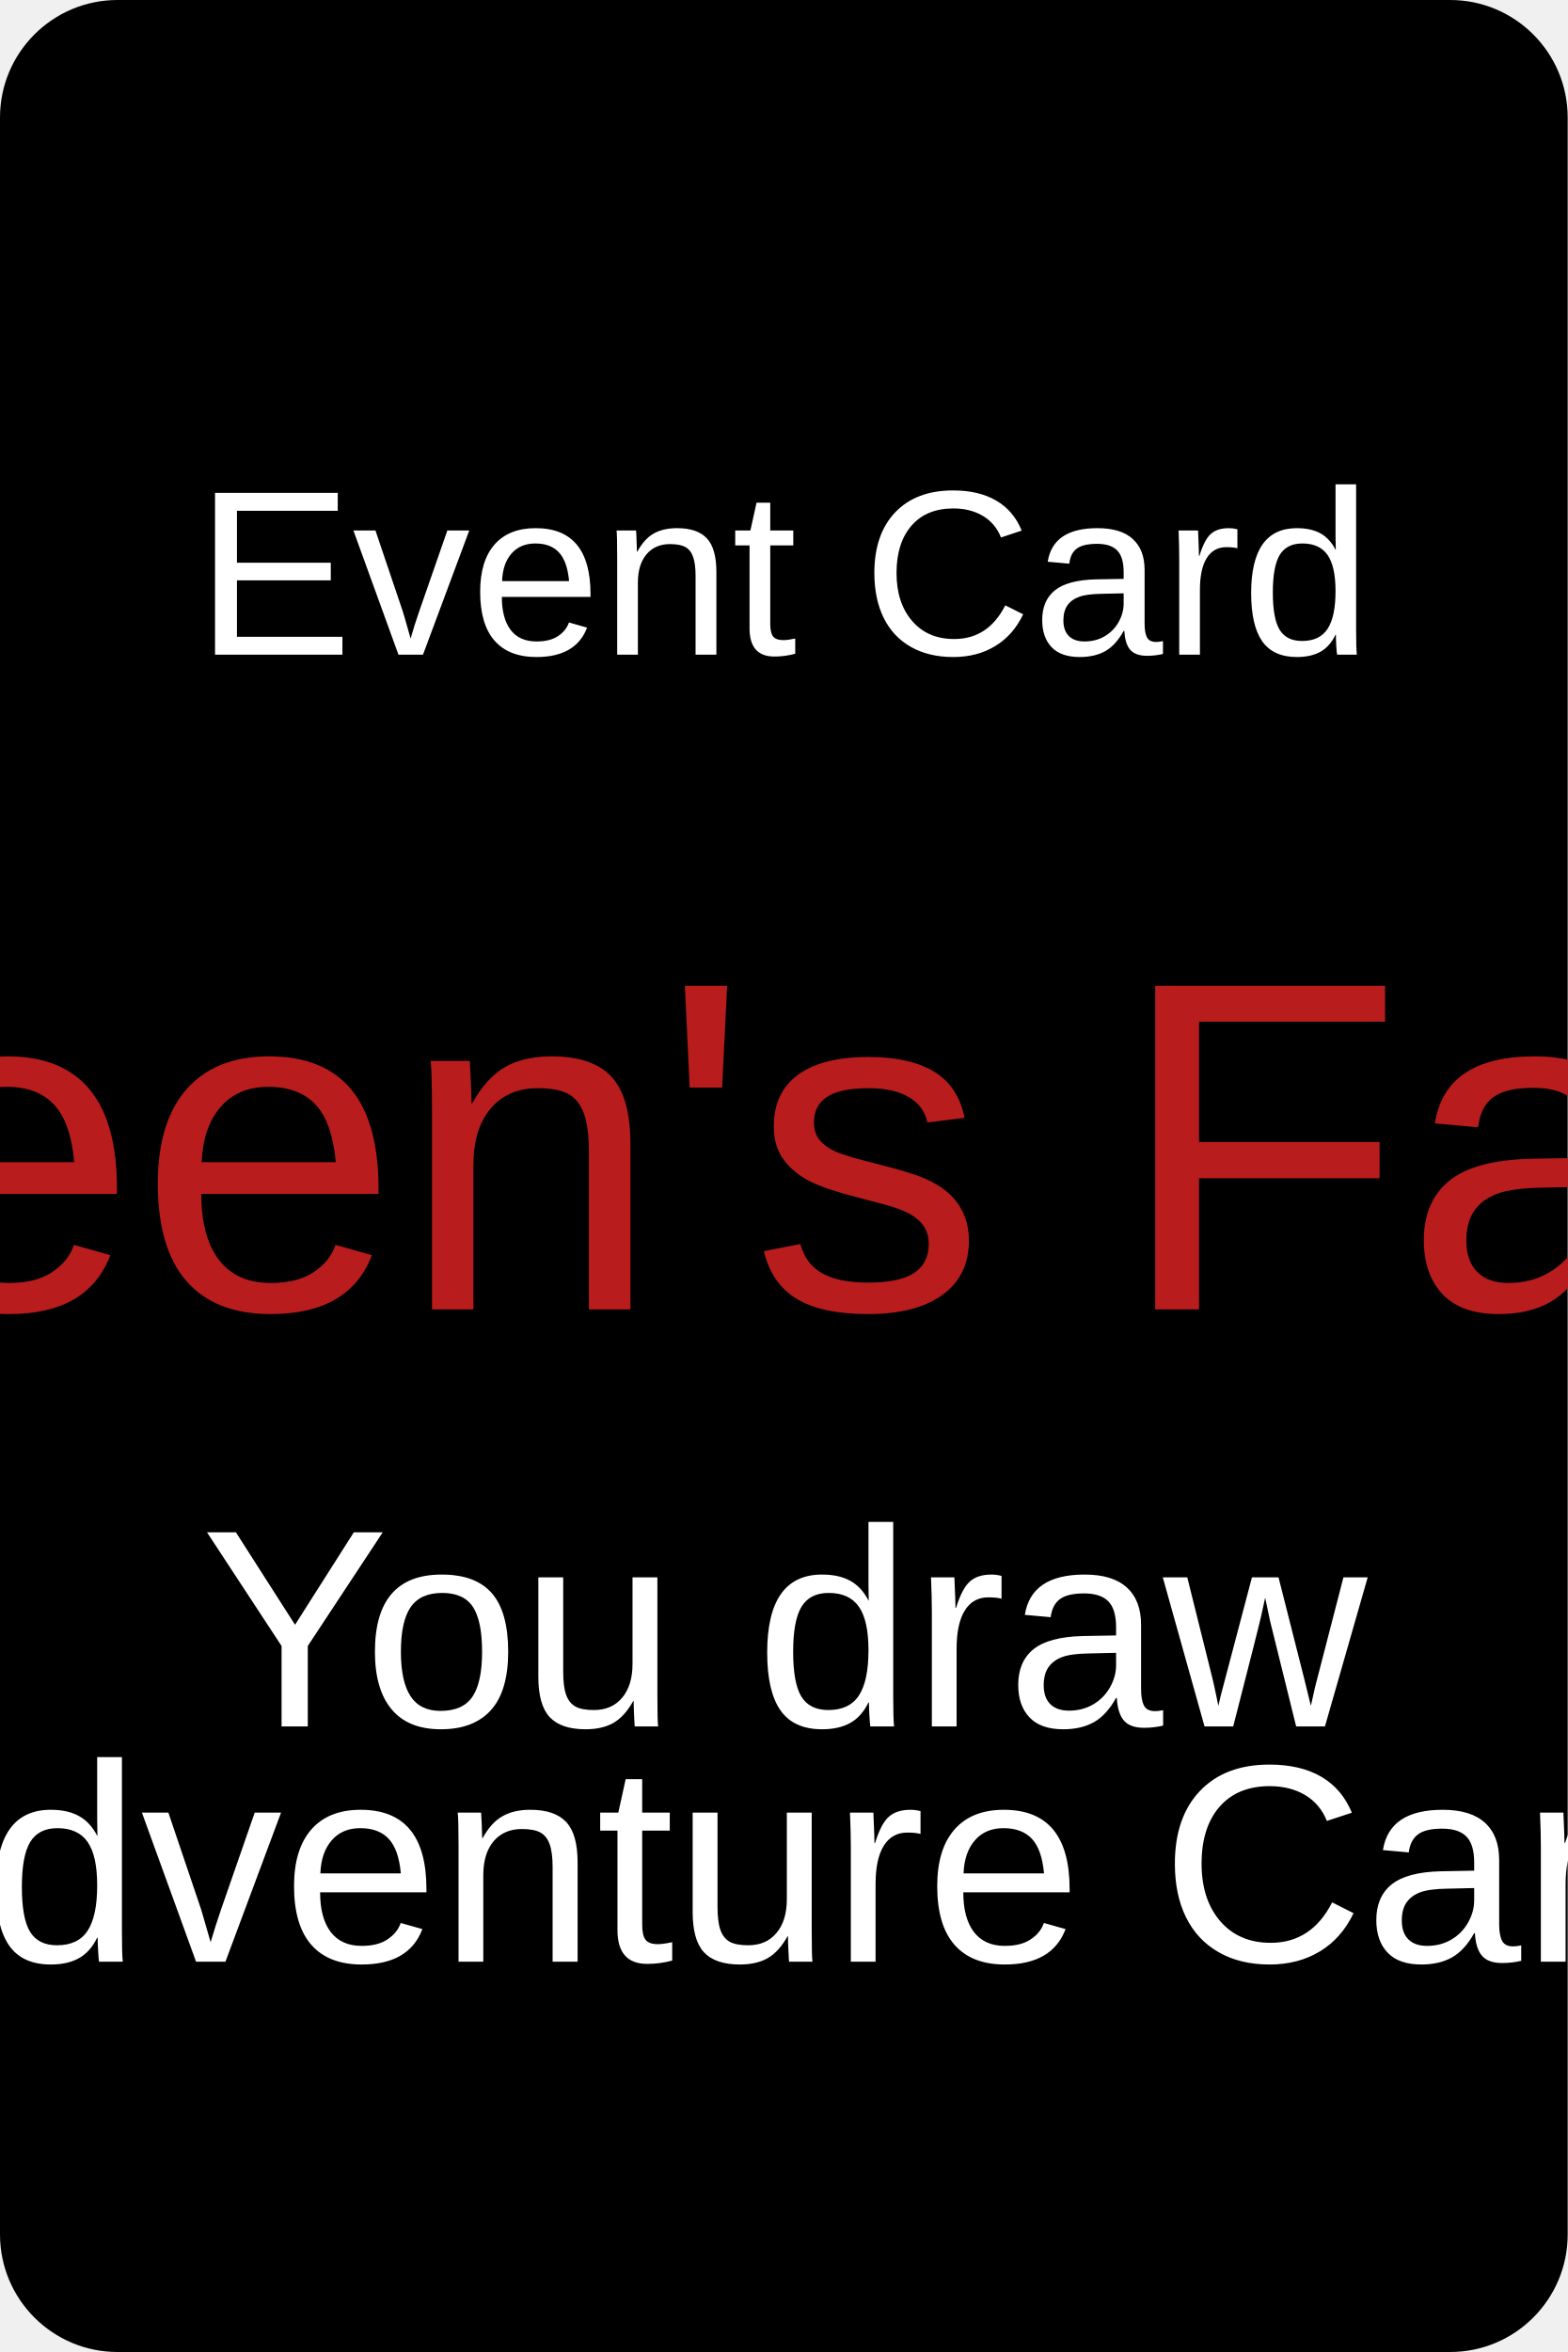
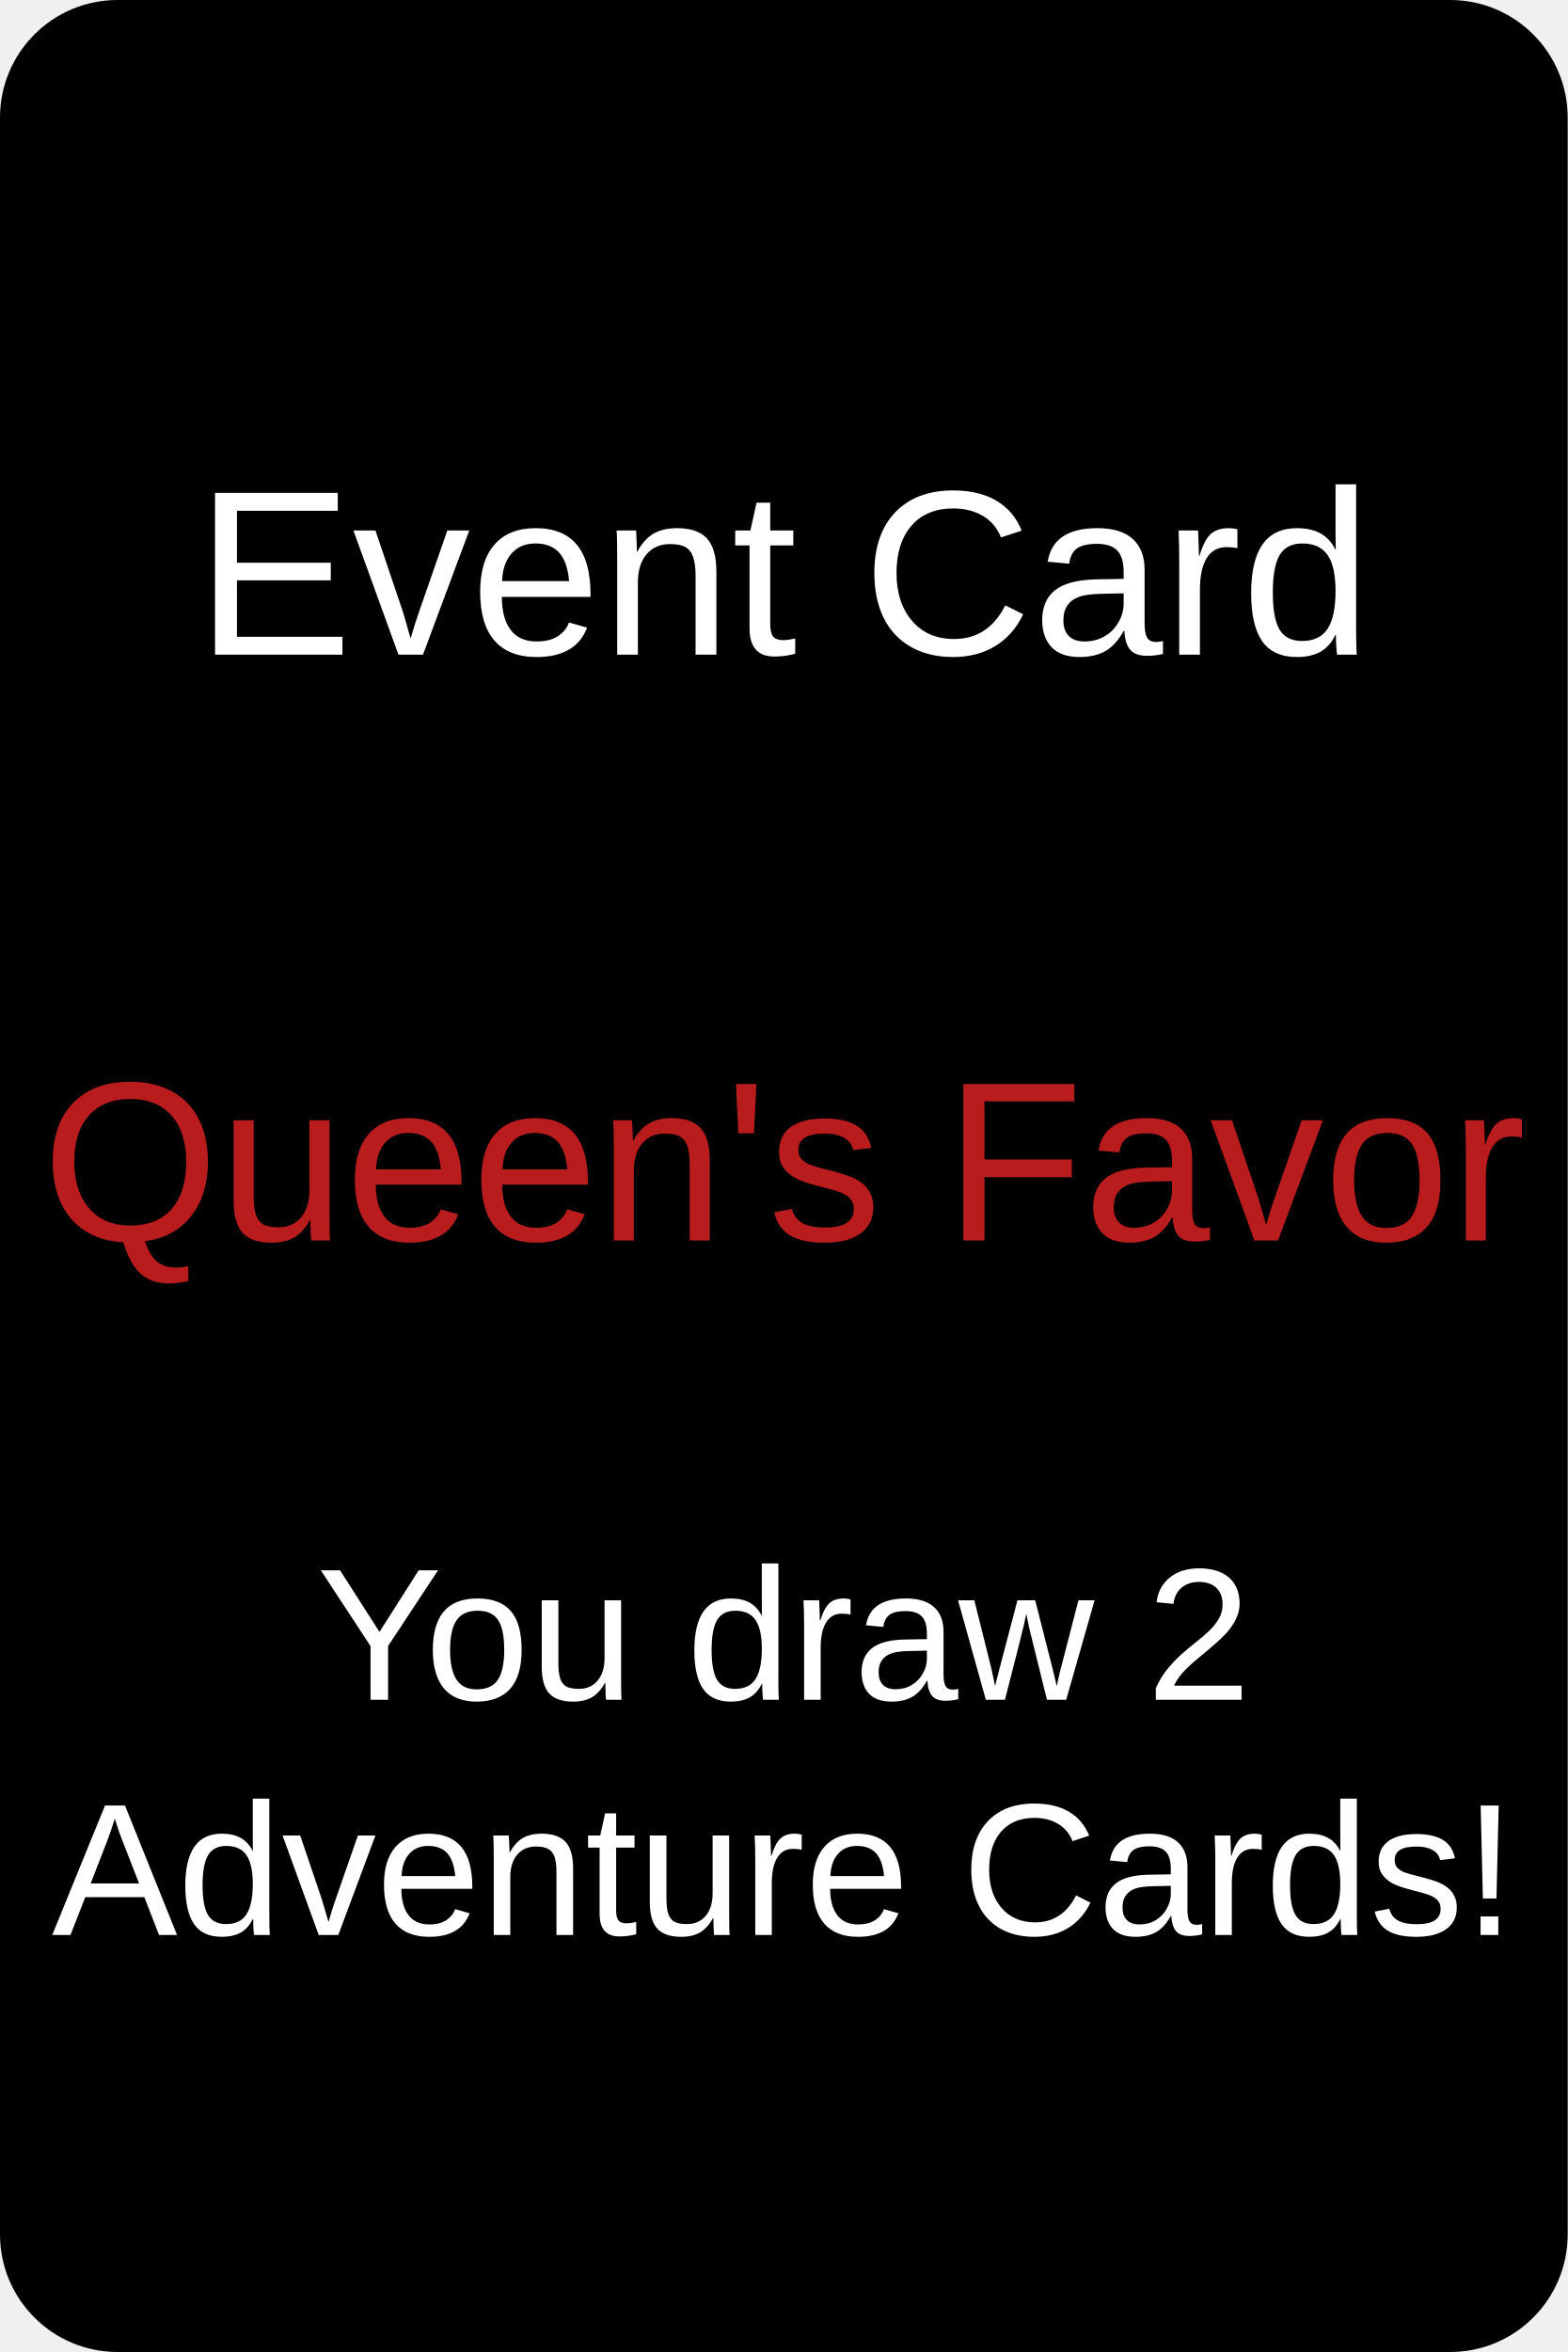
<svg xmlns="http://www.w3.org/2000/svg" width="200" height="300" viewBox="0 0 200 300">
  <rect width="100%" height="100%" fill="#000000" rx="15" ry="15" />
  <text x="50%" y="25%" font-family="Arial" font-size="30" fill="#ffffff" text-anchor="middle" dominant-baseline="middle">Event Card</text>
-   <text x="50%" y="50%" font-family="Arial" font-size="60" fill="#b81c1c" text-anchor="middle" dominant-baseline="middle">Queen's Favor</text>
-   <text x="50%" y="70%" font-family="Arial" font-size="36" fill="#ffffff" text-anchor="middle" dominant-baseline="middle">You draw</text>
-   <text x="50%" y="80%" font-family="Arial" font-size="36" fill="#ffffff" text-anchor="middle" dominant-baseline="middle">2 Adventure Cards!</text>
+   <text x="50%" y="50%" font-family="Arial" font-size="29" fill="#b81c1c" text-anchor="middle" dominant-baseline="middle">Queen's Favor</text>
+   <text x="50%" y="70%" font-family="Arial" font-size="24" fill="#ffffff" text-anchor="middle" dominant-baseline="middle">You draw 2</text>
+   <text x="50%" y="80%" font-family="Arial" font-size="24" fill="#ffffff" text-anchor="middle" dominant-baseline="middle">Adventure Cards!</text>
</svg>
